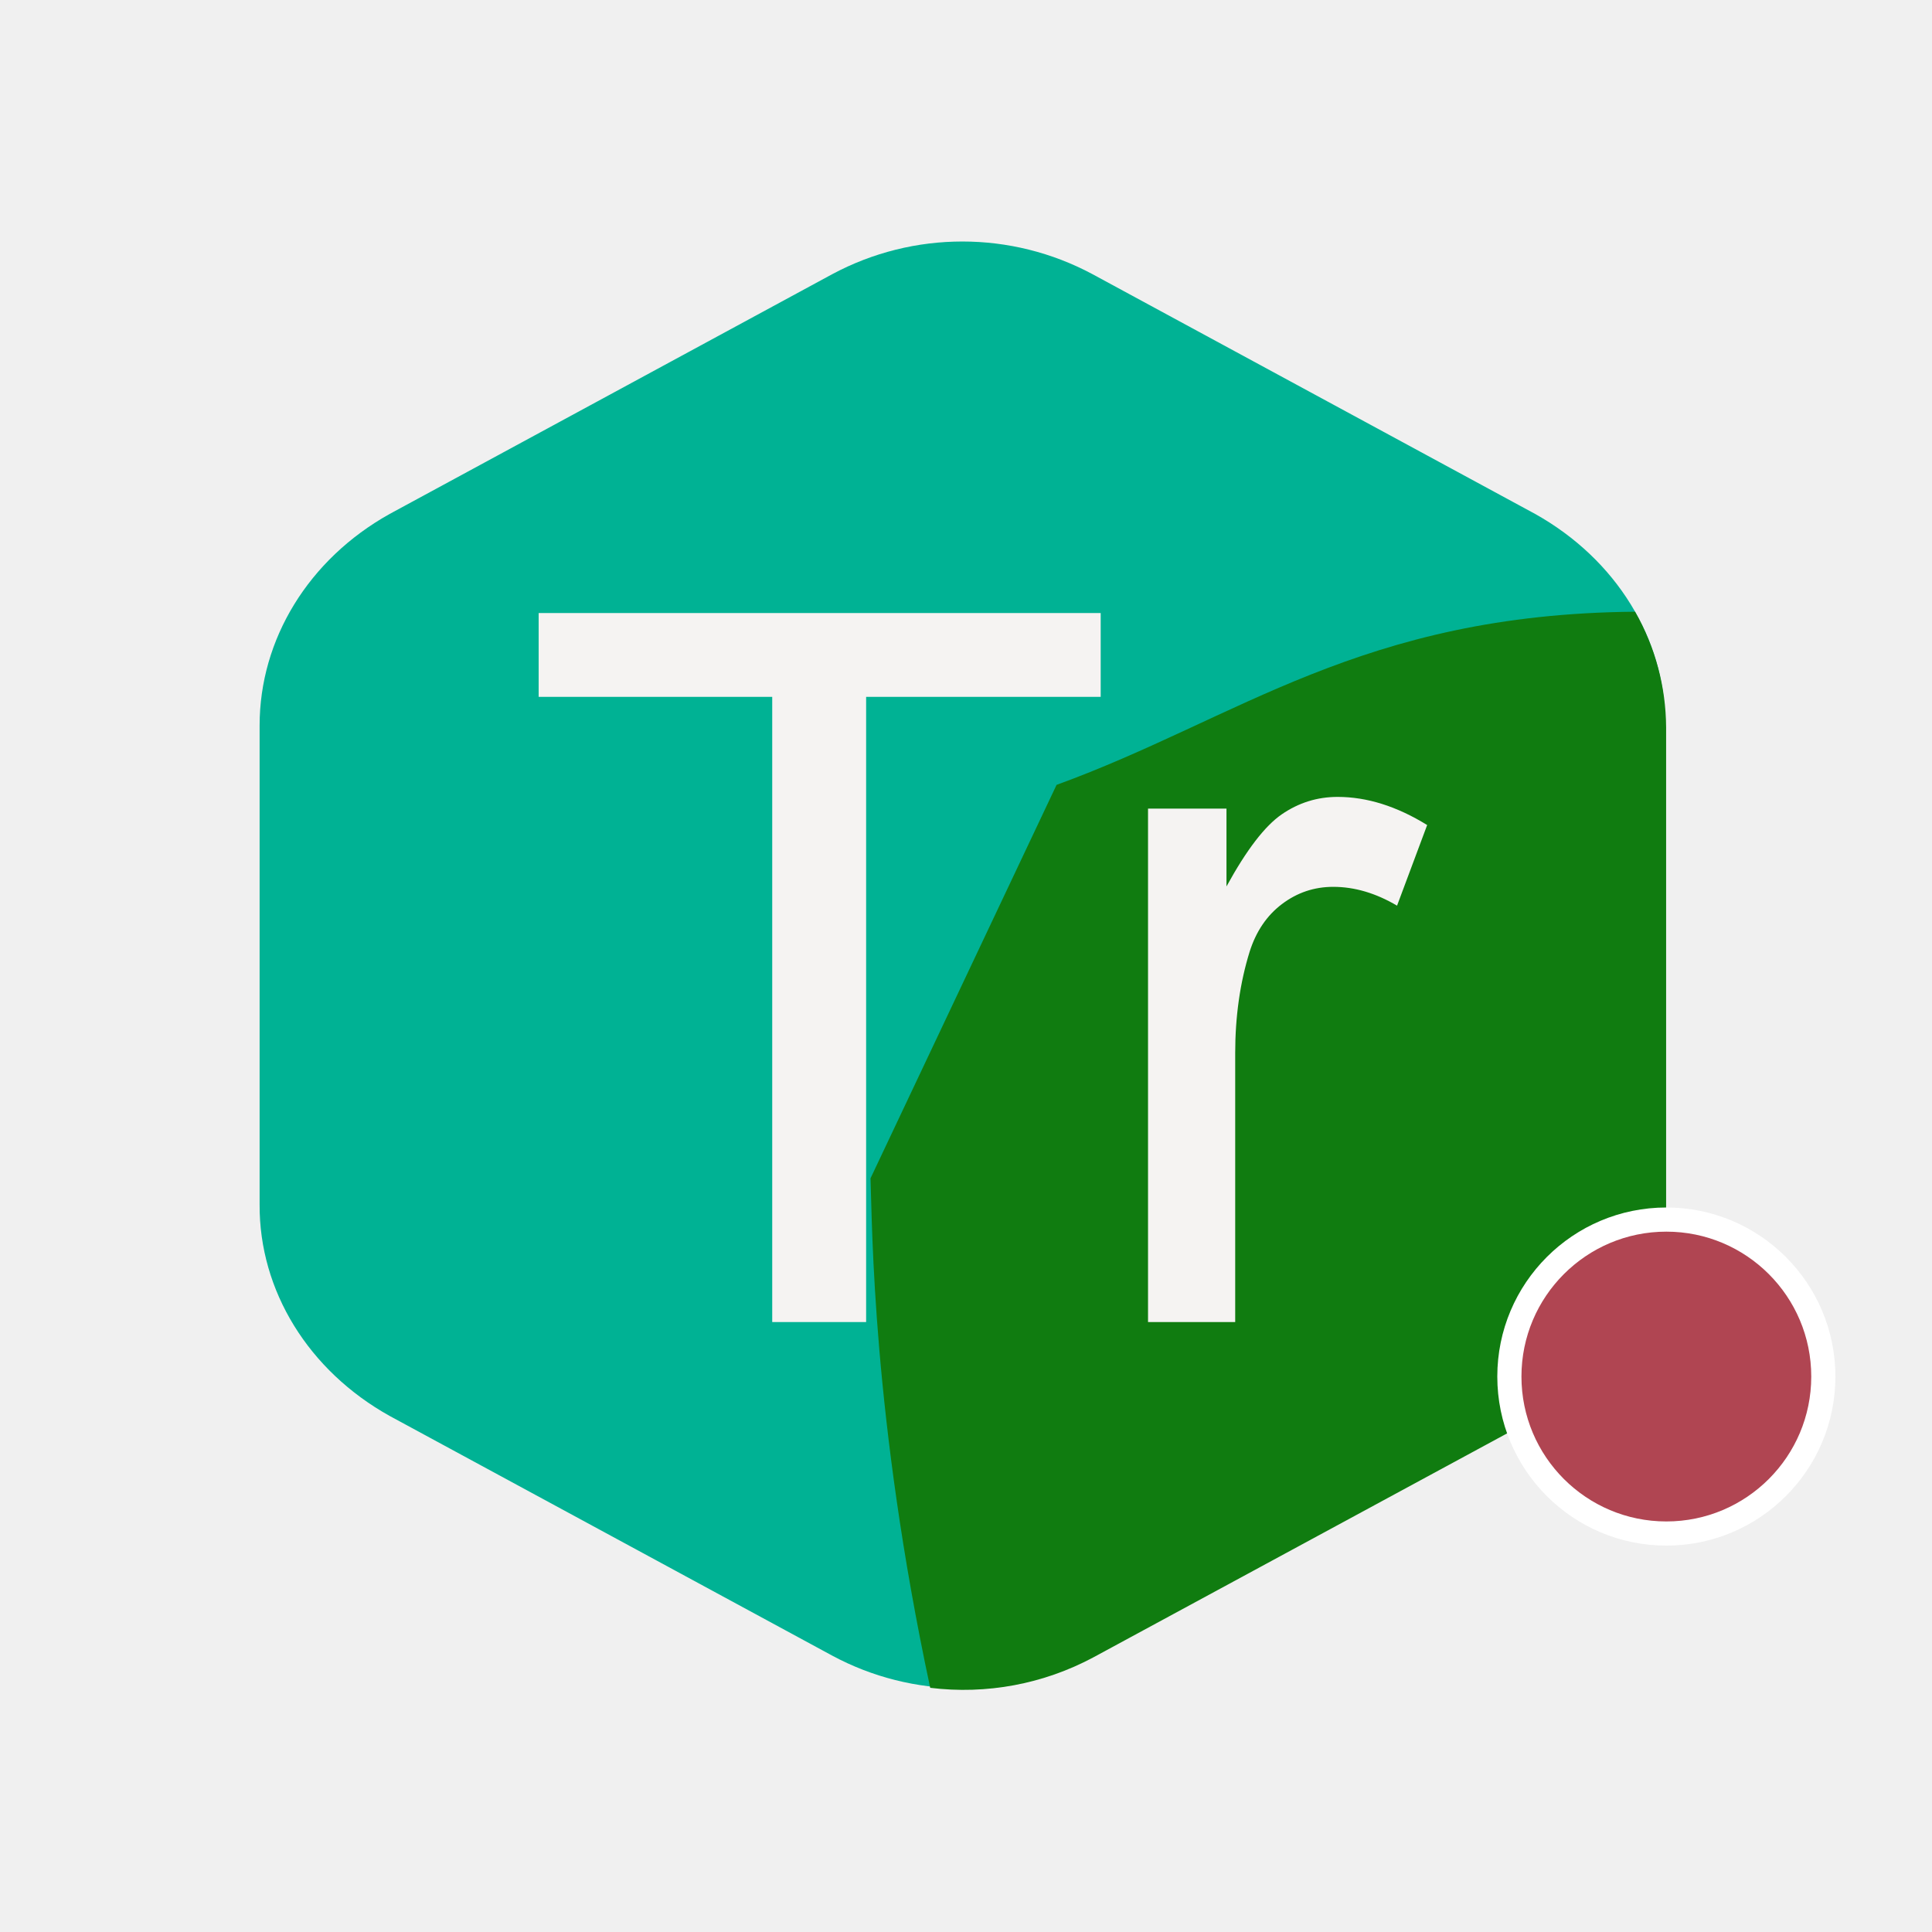
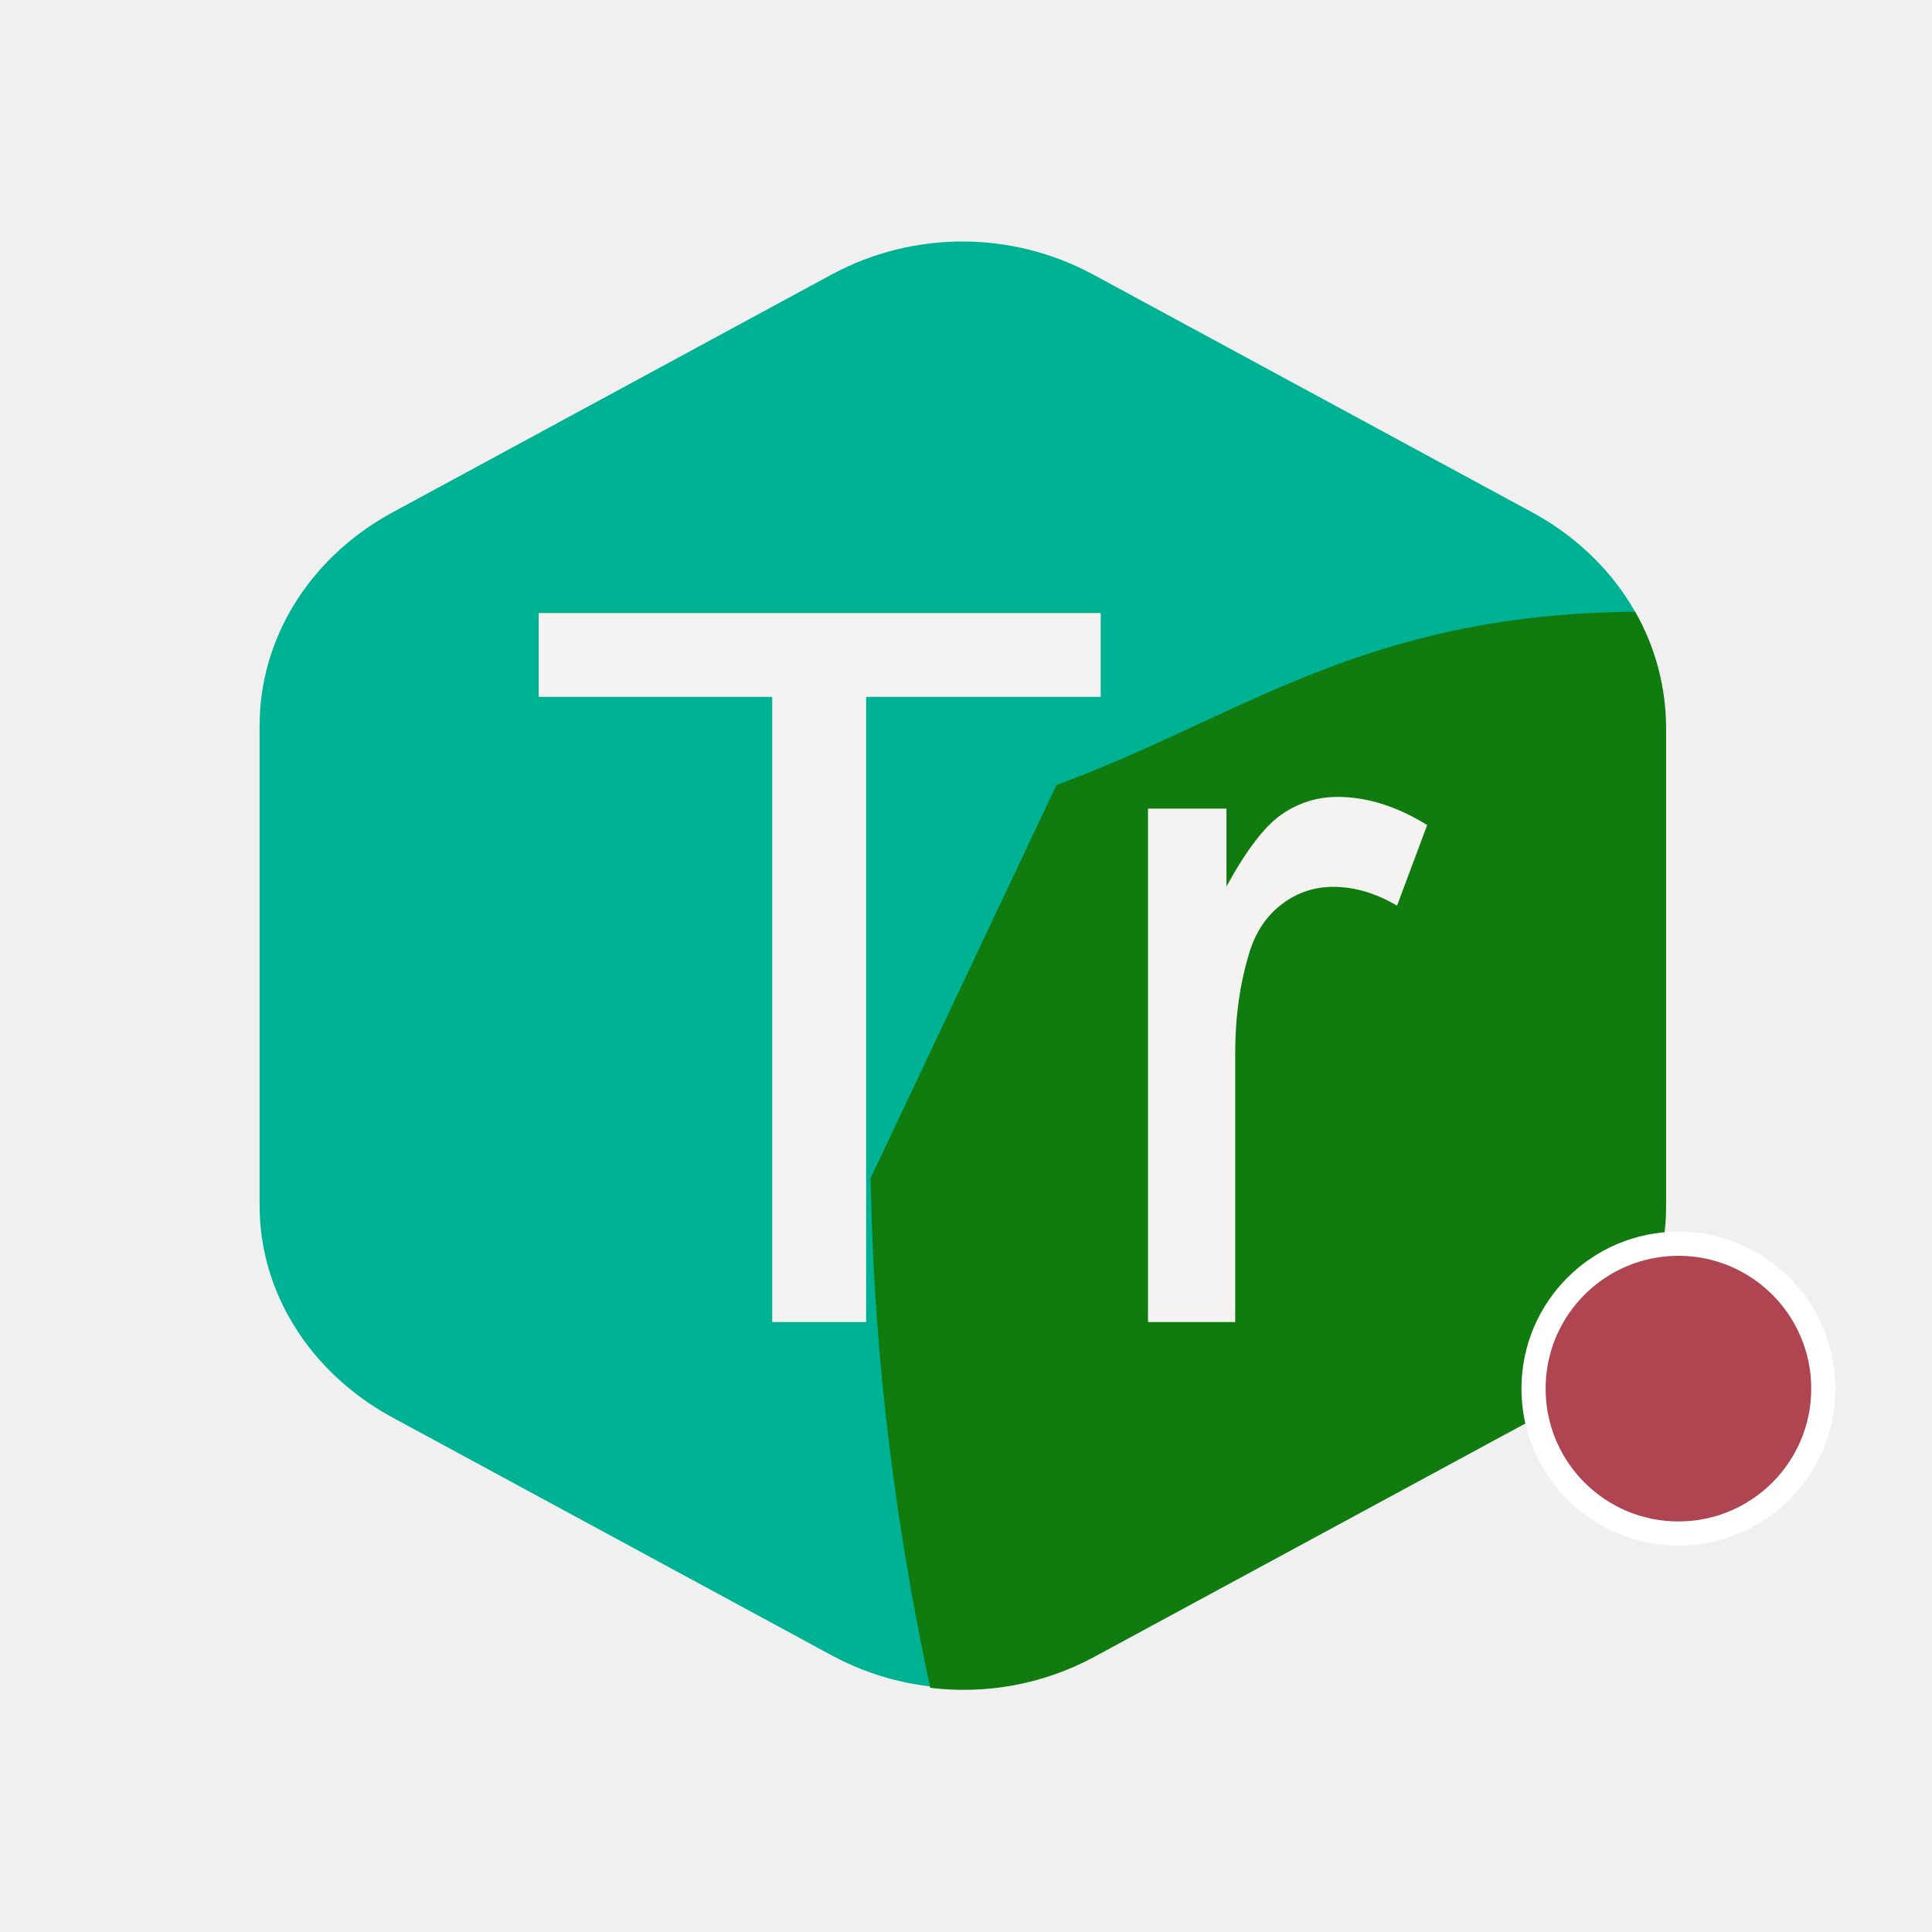
- <svg xmlns="http://www.w3.org/2000/svg" class="icon" viewBox="0 0 16 16" version="1.1" width="16" height="16">
-   <g transform="translate(2, 2) scale(0.01171875)">
+ <svg xmlns="http://www.w3.org/2000/svg" class="icon" viewBox="0 0 32 32" version="1.1" width="32" height="32">
+   <g transform="translate(4, 4) scale(0.0234375)">
    <path d="M509.441 1022.464a193.613 193.613 0 0 1-92.006-23.117L104.808 830.029C47.361 798.054 12.443 741.453 12.801 680.525V342.016c0-60.851 34.534-117.478 91.955-149.504L417.435 23.117a194.714 194.714 0 0 1 184.013 0L914.177 192.512c57.421 32.102 92.237 88.653 92.006 149.504v338.509c0 60.851-34.534 117.53-92.006 149.504l-312.704 169.318a193.178 193.178 0 0 1-92.006 23.117z" fill="#00b294" />
    <path d="M486.709 1022.106c-40.909-191.206-40.909-325.786-42.189-360.064L576.001 384c128.742-46.822 215.04-120.678 408.832-122.368 14.234 24.883 21.76 52.992 21.939 81.664v338.483c0 60.851-34.688 117.478-92.032 149.504l-312.678 169.267a194.099 194.099 0 0 1-115.354 21.555z" fill="#107c10" />
    <g transform="translate(210, 130) scale(14)">
      <path fill="#f5f3f2" d="M11.79 45.26L11.79 13.70L0 13.70L0 9.47L28.37 9.47L28.37 13.70L16.53 13.70L16.53 45.26L11.79 45.26ZM30.76 45.26L30.76 19.34L34.72 19.34L34.72 23.27Q36.23 20.51 37.51 19.63Q38.79 18.75 40.33 18.75Q42.55 18.75 44.85 20.17L43.33 24.24Q41.72 23.29 40.11 23.29Q38.67 23.29 37.52 24.16Q36.38 25.02 35.89 26.56Q35.16 28.91 35.16 31.69L35.16 45.26L30.76 45.26Z" />
    </g>
  </g>
-   <circle cx="13.8" cy="11.4" r="1.3" fill="#b04552" stroke="#FFFFFF" stroke-width="0.2" />
+   <circle cx="27.8" cy="23" r="2.4" fill="#b04552" stroke="#FFFFFF" stroke-width="0.4" />
</svg>
